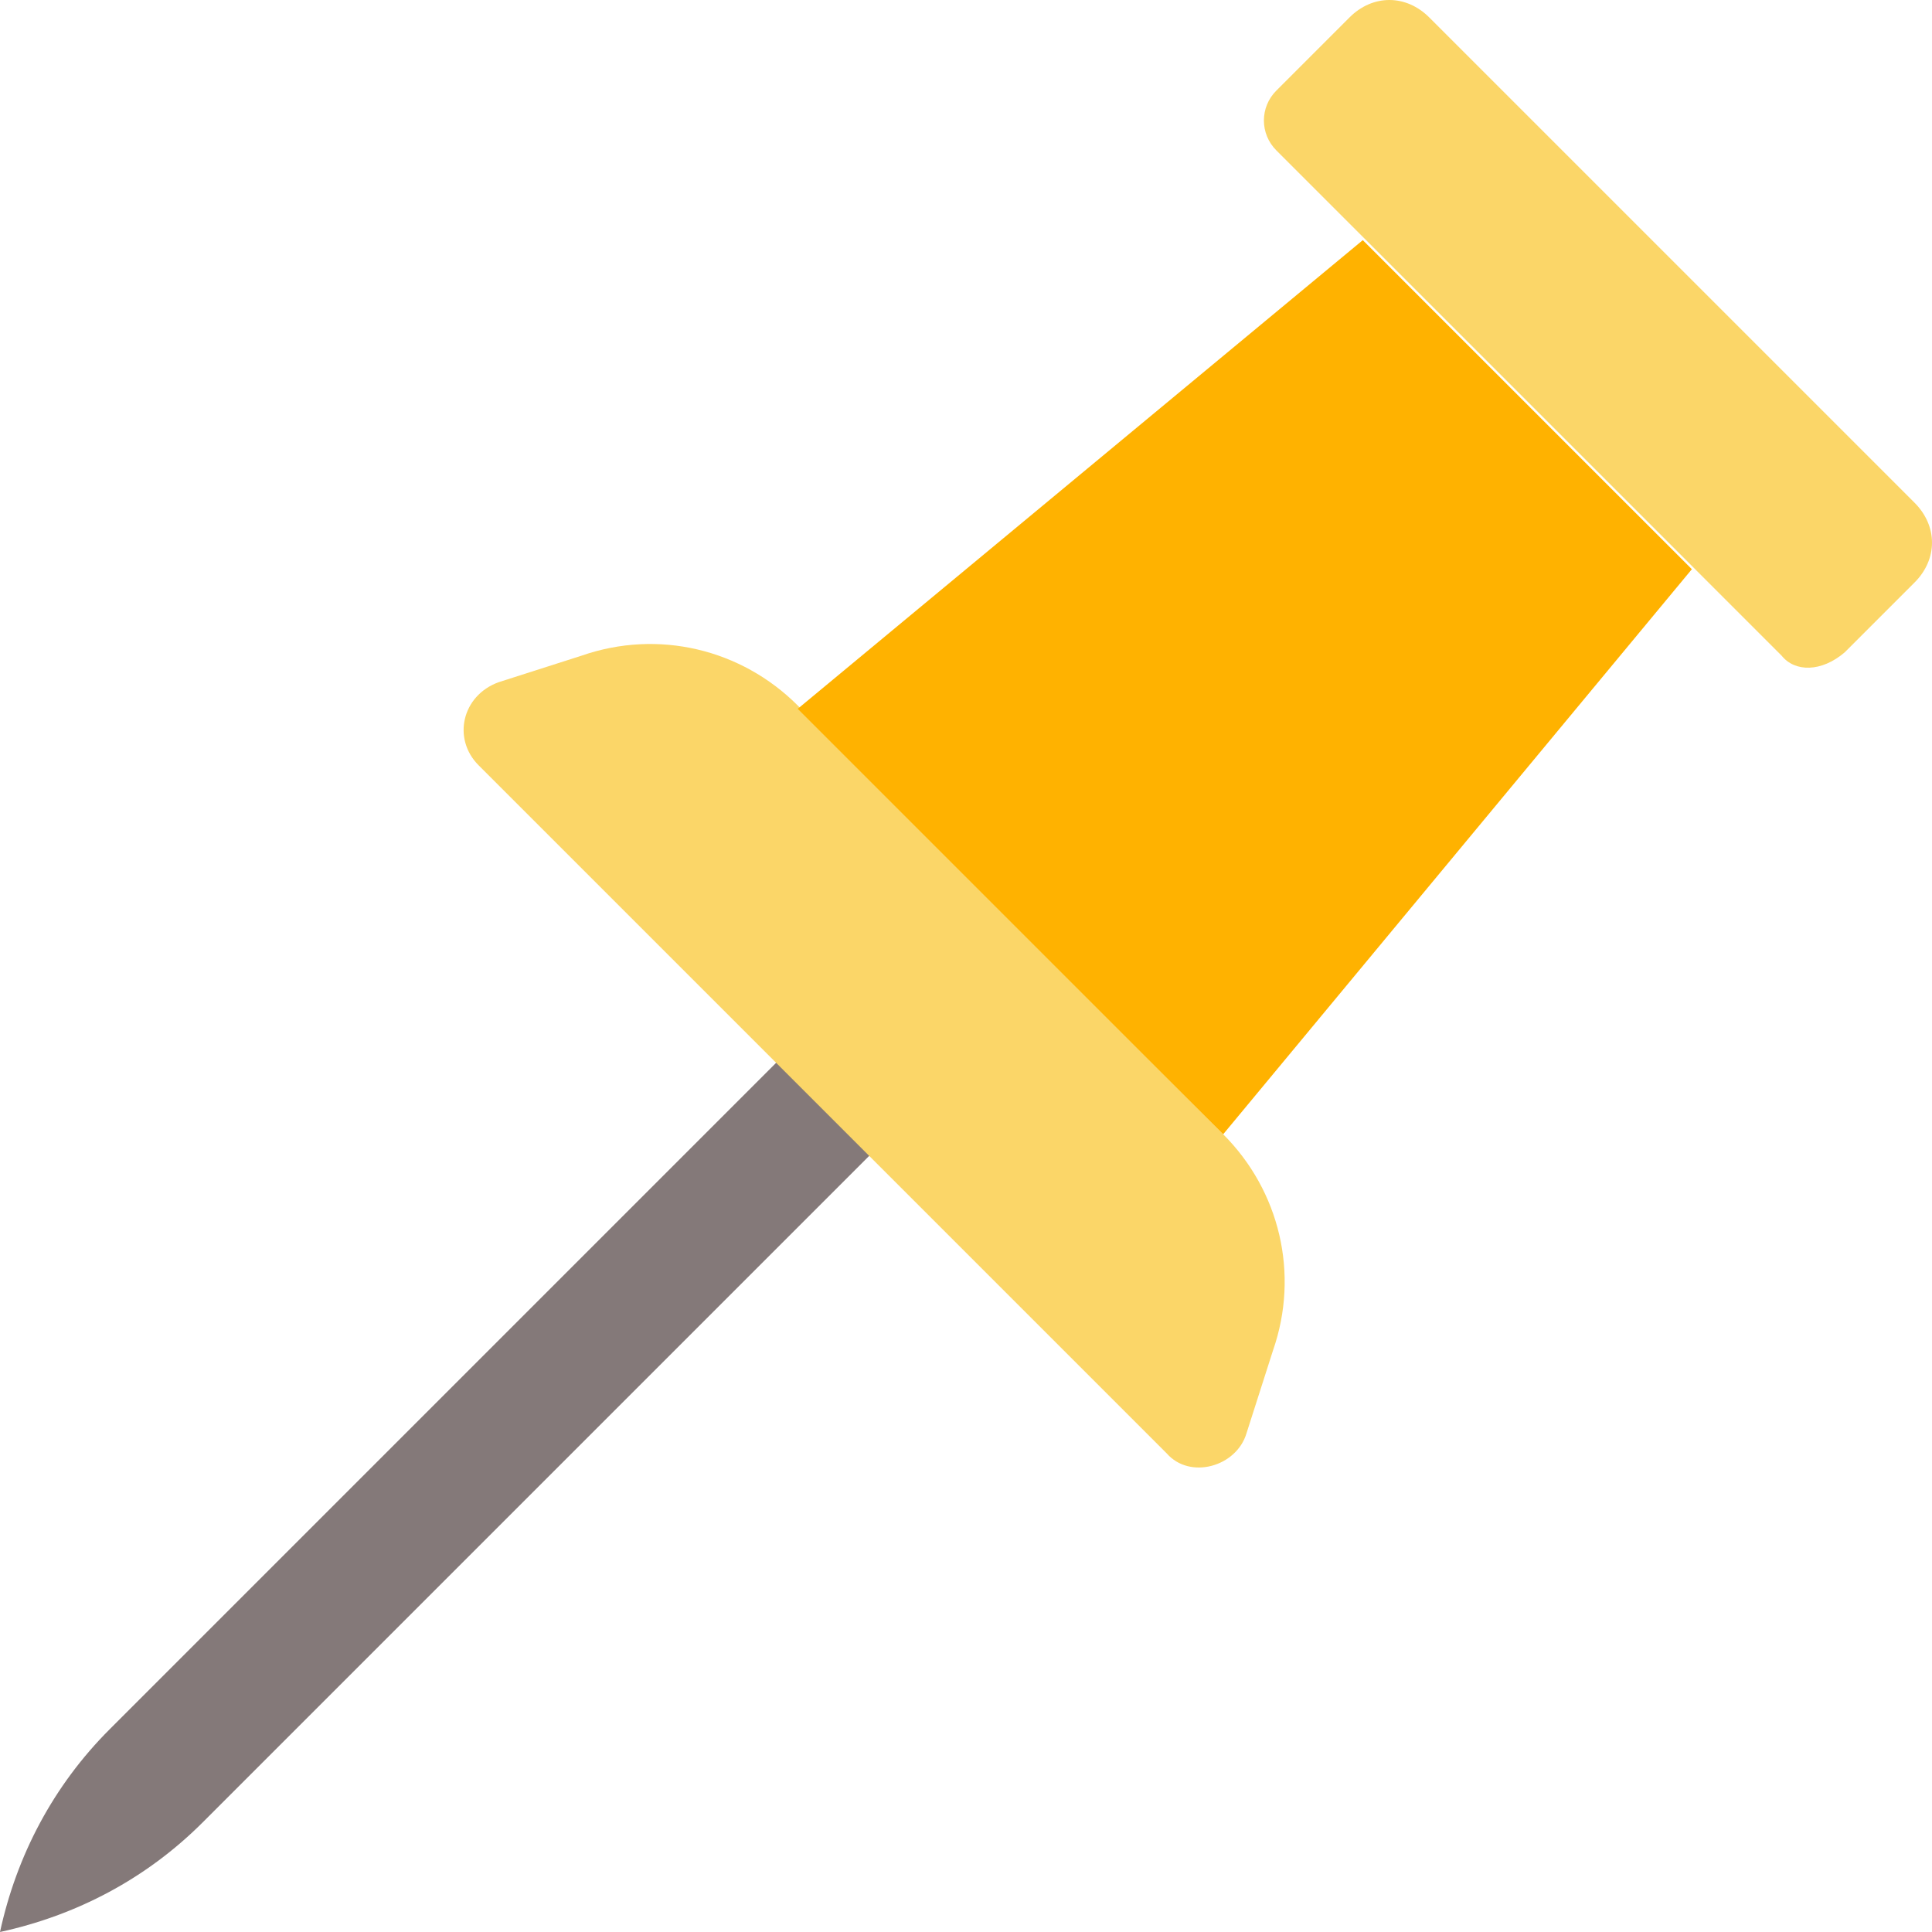
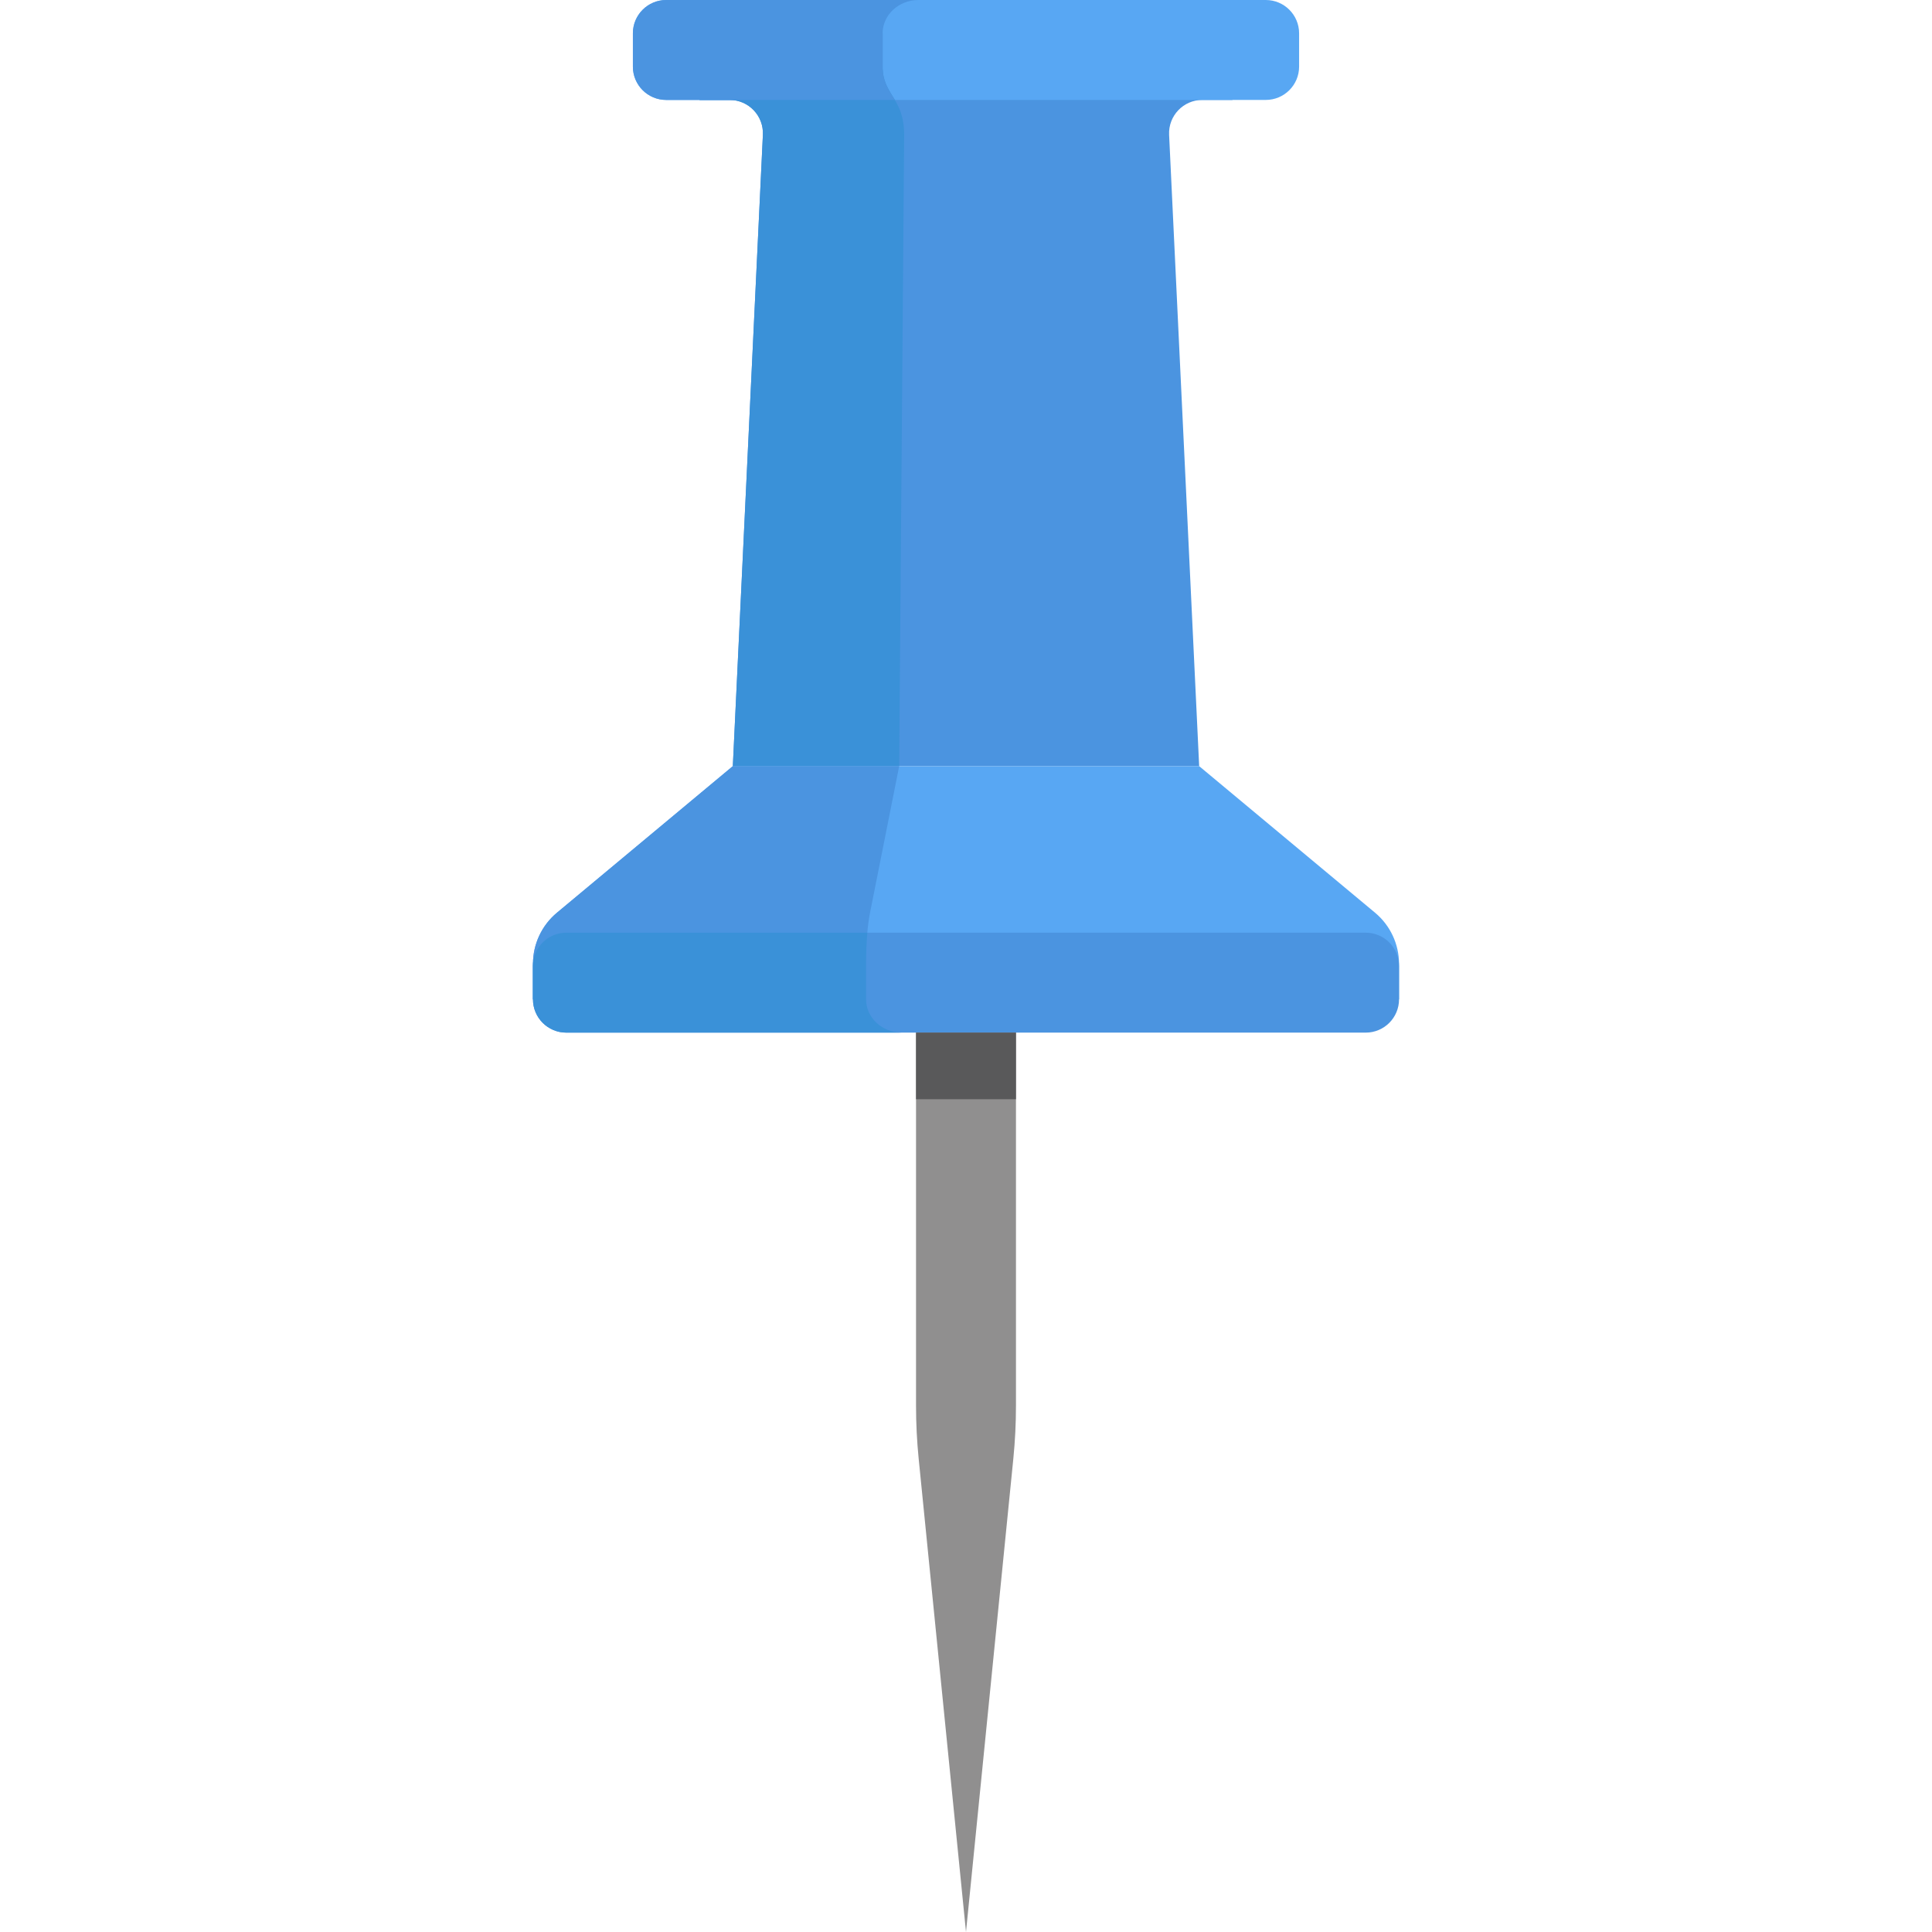
- <svg xmlns="http://www.w3.org/2000/svg" version="1.1" id="Layer_1" x="0px" y="0px" viewBox="0 0 513.103 513.103" style="enable-background:new 0 0 513.103 513.103;" xml:space="preserve" width="39" height="39" class="">
+ <svg xmlns="http://www.w3.org/2000/svg" version="1.1" id="Layer_1" x="0px" y="0px" viewBox="0 0 512 512" style="enable-background:new 0 0 512 512;" xml:space="preserve" width="39" height="39" class="">
  <g>
-     <path style="fill:#847979;" d="M0,513.103L0,513.103L0,513.103c4.414-20.303,14.124-38.841,29.131-53.848l177.434-177.434  l24.717,24.717L53.848,483.972C38.841,498.979,20.303,508.69,0,513.103" data-original="#D8D8D8" class="" />
-     <path style="fill:#FBD668" d="M309.848,385.986L127.117,203.255c-7.062-7.062-4.414-18.538,5.297-22.069l22.069-7.062  c20.303-7.062,42.372-1.766,57.379,13.241l112.993,113.876c15.007,15.007,20.303,37.076,13.241,57.379l-7.062,22.069  C328.386,389.517,316.028,393.048,309.848,385.986" data-original="#AF1B1B" class="active-path" data-old_color="#FCD769" />
-     <polygon style="fill:#FFB200" points="324.855,301.241 211.862,188.248 361.931,63.779 449.324,151.172 " data-original="#DD342E" class="" data-old_color="#FFBA00" />
-     <path style="fill:#FBD668" d="M473.159,174.124L338.979,39.945c-4.414-4.414-4.414-11.476,0-15.89L358.4,4.634  c6.179-6.179,15.007-6.179,21.186,0l128.883,128.883c6.179,6.179,6.179,15.007,0,21.186l-18.538,18.538  C483.752,178.538,476.69,178.538,473.159,174.124" data-original="#AF1B1B" class="active-path" data-old_color="#FCD769" />
+     <path style="fill:#908F8F" d="M268.541,386.595L256,512l-12.541-125.405c-0.467-4.67-0.701-9.361-0.701-14.054V256h26.483v116.542  C269.241,377.235,269.007,381.926,268.541,386.595z" data-original="#D7DEED" class="active-path" data-old_color="#908f8f" />
+     <path style="fill:#4B94E0" d="M326.621,26.483V8.828H185.379v17.655h7.977c5.041,0,9.057,4.213,8.818,9.248l-7.967,167.304h123.586  l-7.967-167.304c-0.239-5.035,3.777-9.248,8.818-9.248C318.644,26.483,326.621,26.483,326.621,26.483z" data-original="#D2555A" class="" data-old_color="#4A93DF" />
+     <g>
+       <path style="fill:#58A7F3" d="M335.448,26.483H176.552c-4.875,0-8.828-3.953-8.828-8.828V8.828c0-4.875,3.953-8.828,8.828-8.828   h158.897c4.875,0,8.828,3.953,8.828,8.828v8.828C344.276,22.53,340.323,26.483,335.448,26.483z" data-original="#FF6464" class="" data-old_color="#60B300" />
+       <path style="fill:#58A7F3" d="M194.207,203.034l-46.613,38.844c-4.025,3.354-6.353,8.323-6.353,13.564v9.386h229.517v-9.386   c0-5.239-2.327-10.209-6.353-13.564l-46.613-38.844H194.207z" data-original="#FF6464" class="" data-old_color="#60B300" />
+     </g>
+     <path style="fill:#4B94E0" d="M361.931,273.655H150.069c-4.875,0-8.828-3.953-8.828-8.828V256c0-4.875,3.953-8.828,8.828-8.828  h211.862c4.875,0,8.828,3.953,8.828,8.828v8.828C370.759,269.703,366.806,273.655,361.931,273.655z" data-original="#D2555A" class="" data-old_color="#4A93DF" />
+     <path style="fill:#3A91D8" d="M238.293,203.034l1.32-167.305c0-9.87-5.707-10.494-5.707-18.074V8.828h-48.526v17.655h7.977  c5.041,0,9.057,4.213,8.818,9.247l-7.967,167.305H238.293z" data-original="#BE4B50" class="" data-old_color="#3B92DA" />
+     <g>
+       <path style="fill:#4B94E0" d="M233.906,17.655V8.828c0-4.875,4.256-8.828,9.506-8.828h-66.86c-4.875,0-8.828,3.953-8.828,8.828   v8.828c0,4.875,3.953,8.828,8.828,8.828h60.577C235.587,23.868,233.906,21.78,233.906,17.655z" data-original="#D2555A" class="" data-old_color="#4A93DF" />
+       <path style="fill:#4B94E0" d="M230.57,241.878l7.723-38.844h-44.086l-46.613,38.844c-4.024,3.354-6.353,8.323-6.353,13.564v9.386   h88.276c0,0,0-6.621,0-8.828C229.517,249.56,229.903,245.233,230.57,241.878z" data-original="#D2555A" class="" data-old_color="#4A93DF" />
+     </g>
+     <path style="fill:#3A91D8" d="M229.517,264.828c0,0,0-6.621,0-8.828c0-3.528,0.125-6.38,0.34-8.828h-79.788  c-4.875,0-8.828,3.953-8.828,8.828v8.828c0,4.875,3.953,8.828,8.828,8.828h88.954C233.773,273.655,229.517,269.703,229.517,264.828z  " data-original="#BE4B50" class="" data-old_color="#3B92DA" />
+     <rect x="242.759" y="273.655" style="fill:#59595A" width="26.483" height="17.655" data-original="#C7CFE2" class="" data-old_color="#C7CFE2" />
  </g>
</svg>
